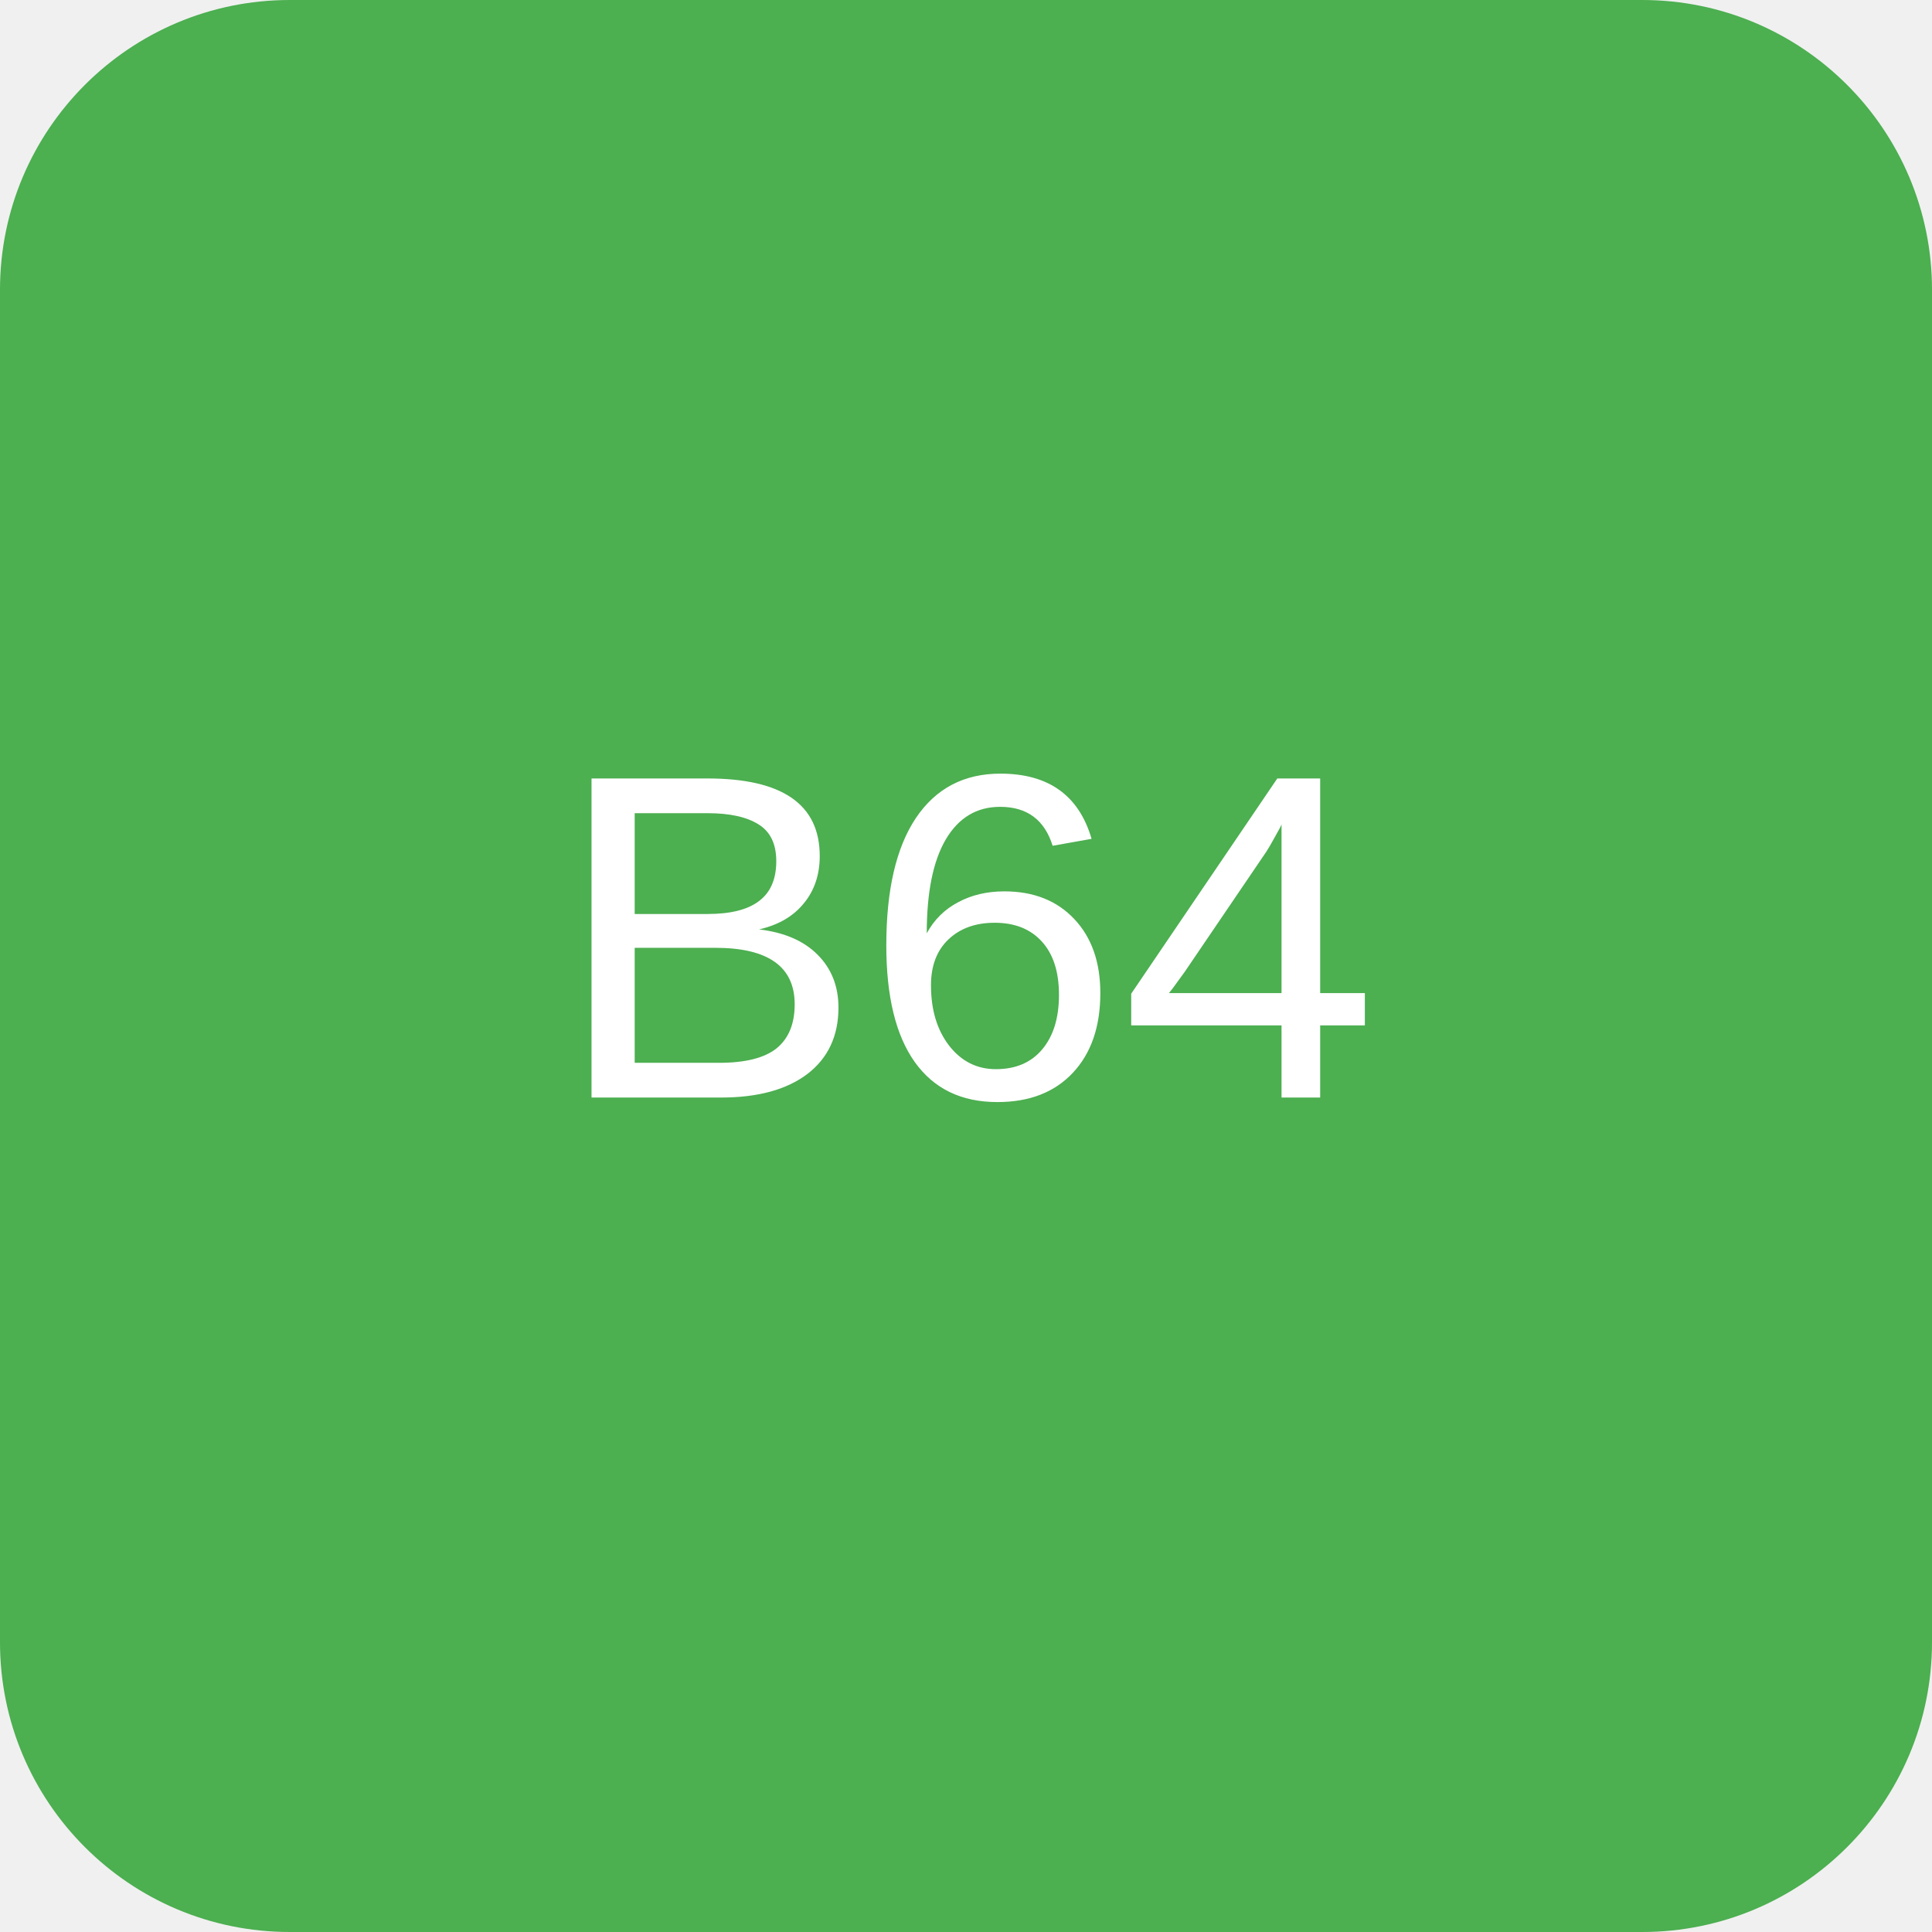
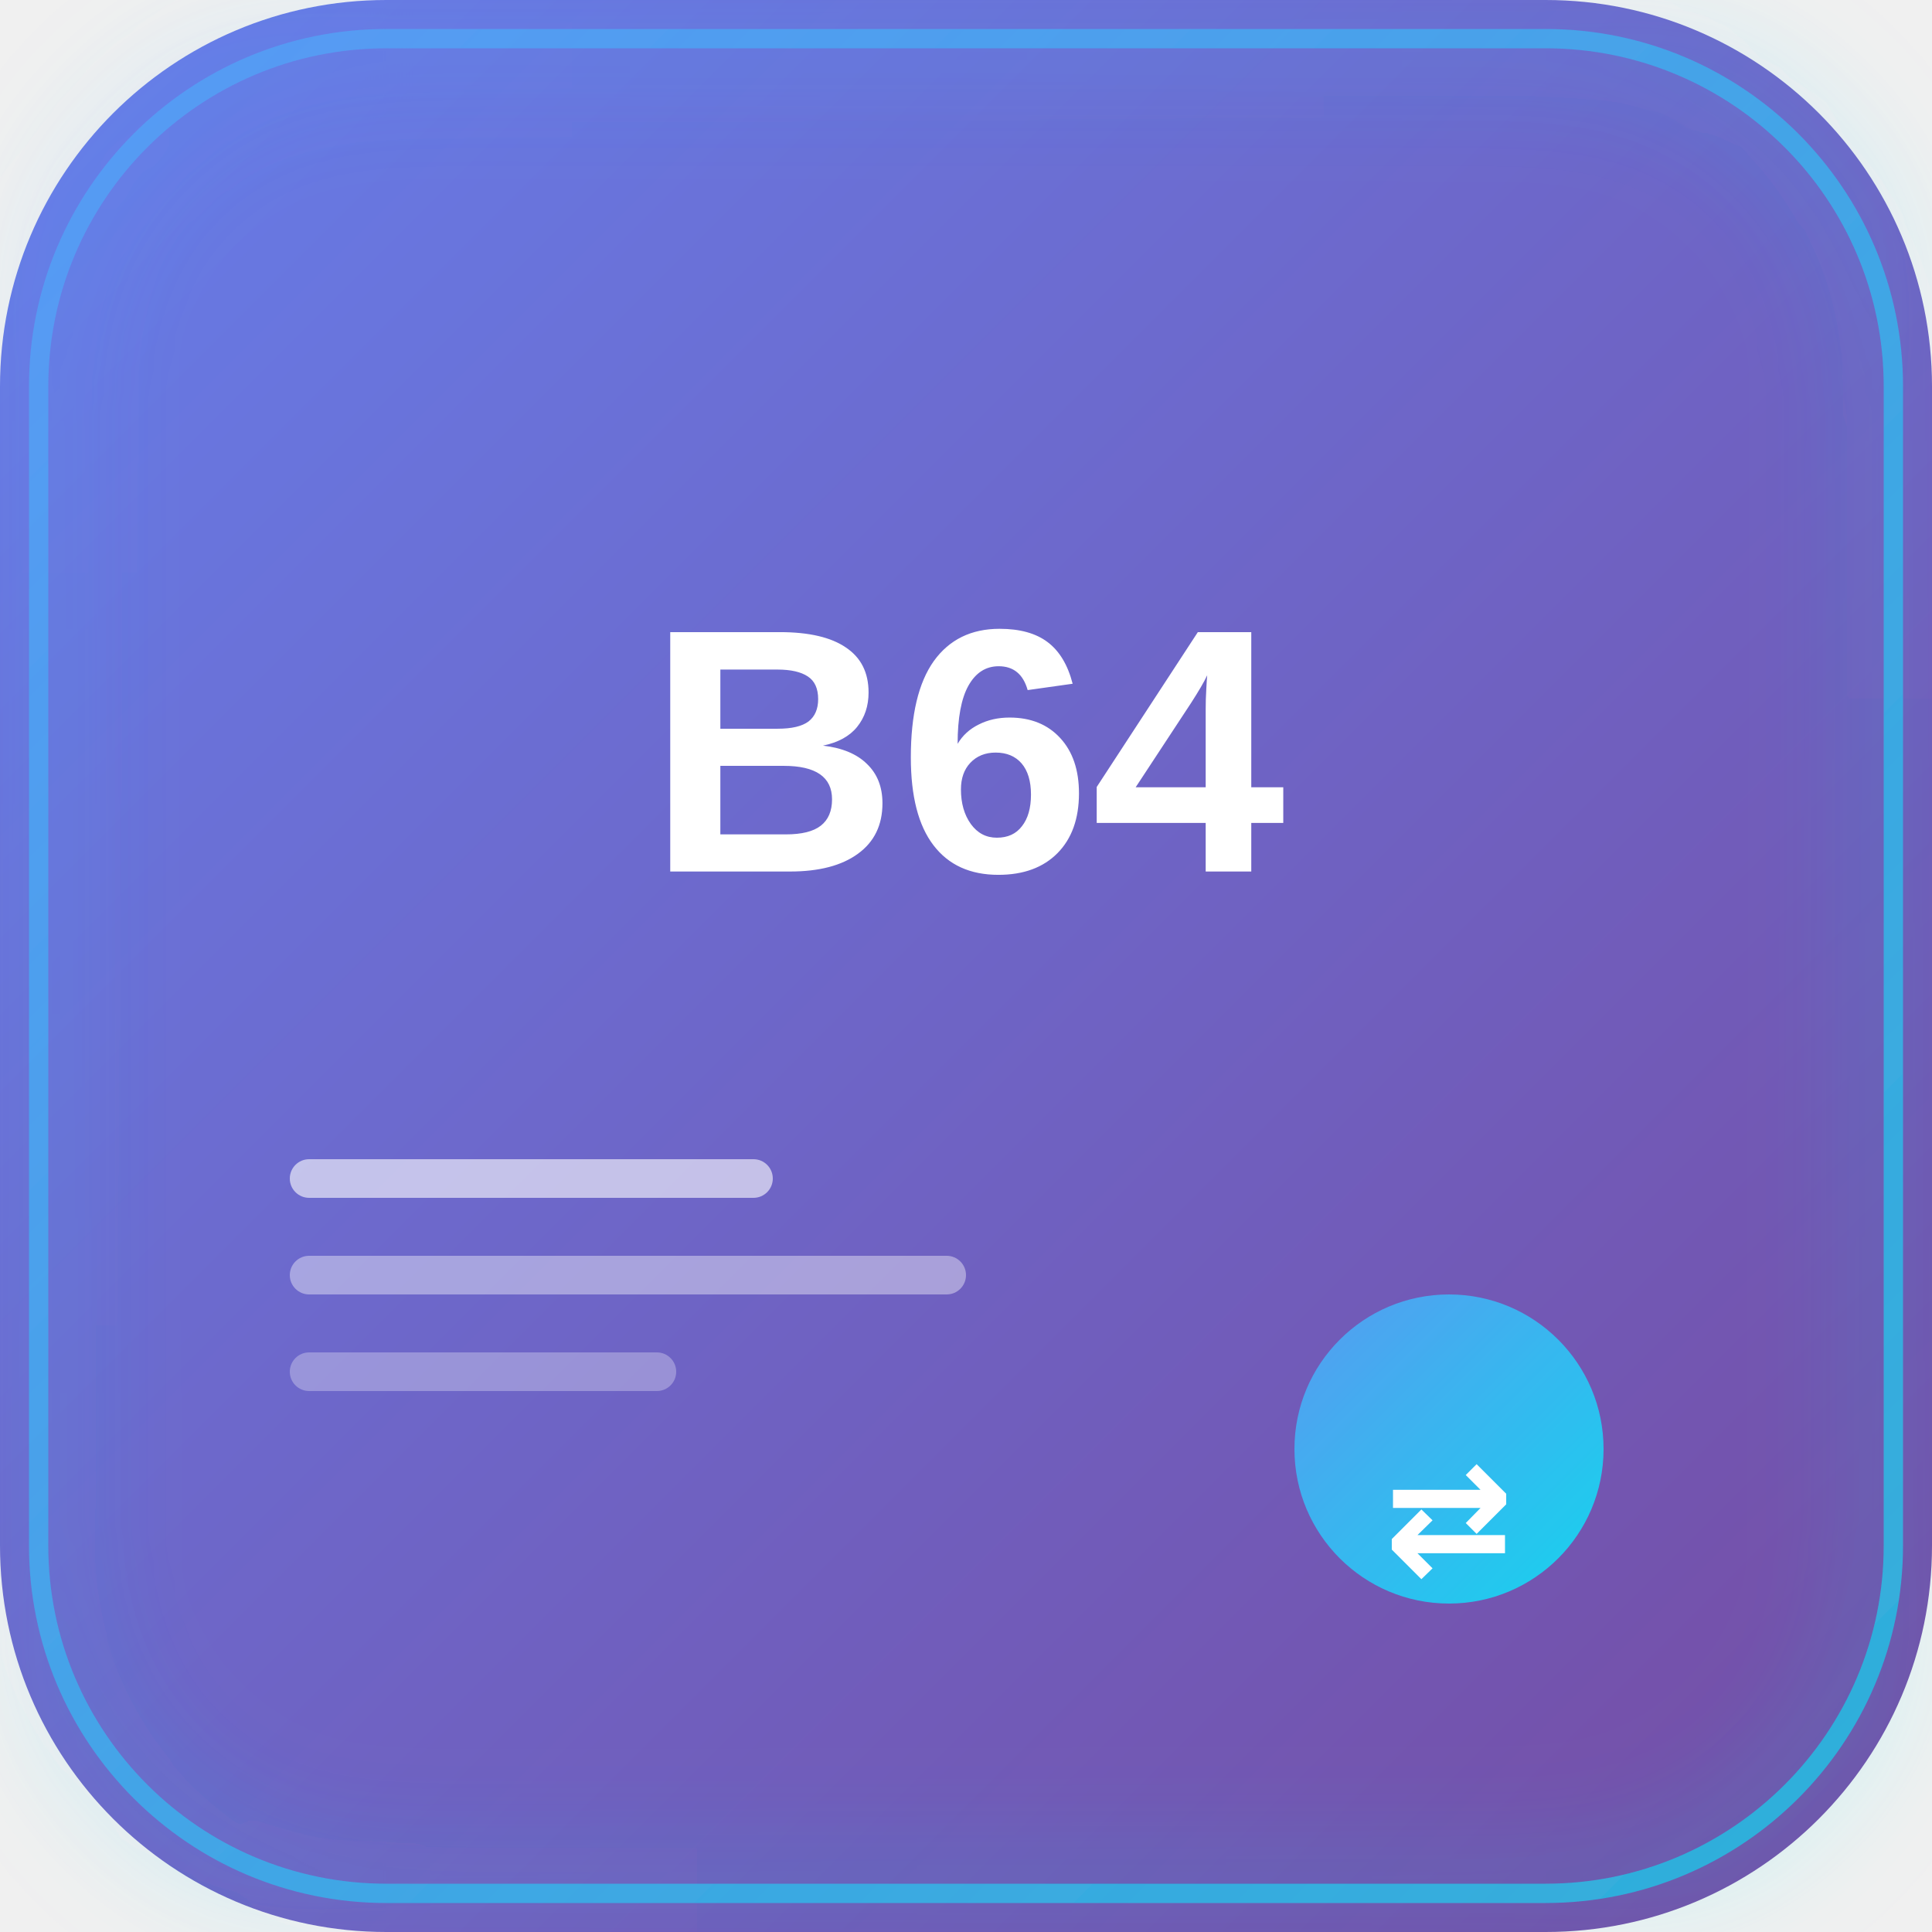
<svg xmlns="http://www.w3.org/2000/svg" width="100" height="100" viewBox="0 0 100 100">
-   <rect width="100" height="100" rx="15" fill="#4CAF50" />
-   <text x="50%" y="50%" dominant-baseline="middle" text-anchor="middle" font-size="24" fill="white" font-family="Arial">B64</text>
+   <defs>
+     <linearGradient id="grad1" x1="0%" y1="0%" x2="100%" y2="100%">
+       <stop offset="0%" style="stop-color:#667eea;stop-opacity:1" />
+       <stop offset="100%" style="stop-color:#764ba2;stop-opacity:1" />
+     </linearGradient>
+     <linearGradient id="grad2" x1="0%" y1="0%" x2="100%" y2="100%">
+       <stop offset="0%" style="stop-color:#4facfe;stop-opacity:1" />
+       <stop offset="100%" style="stop-color:#00f2fe;stop-opacity:1" />
+     </linearGradient>
+     <filter id="glow">
+       <feGaussianBlur stdDeviation="3" result="coloredBlur" />
+       <feMerge>
+         <feMergeNode in="coloredBlur" />
+         <feMergeNode in="SourceGraphic" />
+       </feMerge>
+     </filter>
+   </defs>
+   <rect width="100" height="100" rx="20" fill="url(#grad1)" />
+   <rect width="96" height="96" x="2" y="2" rx="18" fill="none" stroke="url(#grad2)" stroke-width="1" opacity="0.6" filter="url(#glow)" />
+   <text x="50%" y="40%" dominant-baseline="middle" text-anchor="middle" font-size="18" fill="white" font-family="Arial, sans-serif" font-weight="bold">B64</text>
+   <circle cx="75" cy="75" r="8" fill="url(#grad2)" opacity="0.8" />
+   <text x="75" y="79" dominant-baseline="middle" text-anchor="middle" font-size="8" fill="white" font-family="Arial, sans-serif" font-weight="bold">⇄</text>
+   <rect x="15" y="60" width="25" height="2" rx="1" fill="rgba(255,255,255,0.6)" />
+   <rect x="15" y="65" width="35" height="2" rx="1" fill="rgba(255,255,255,0.4)" />
+   <rect x="15" y="70" width="20" height="2" rx="1" fill="rgba(255,255,255,0.3)" />
</svg>
